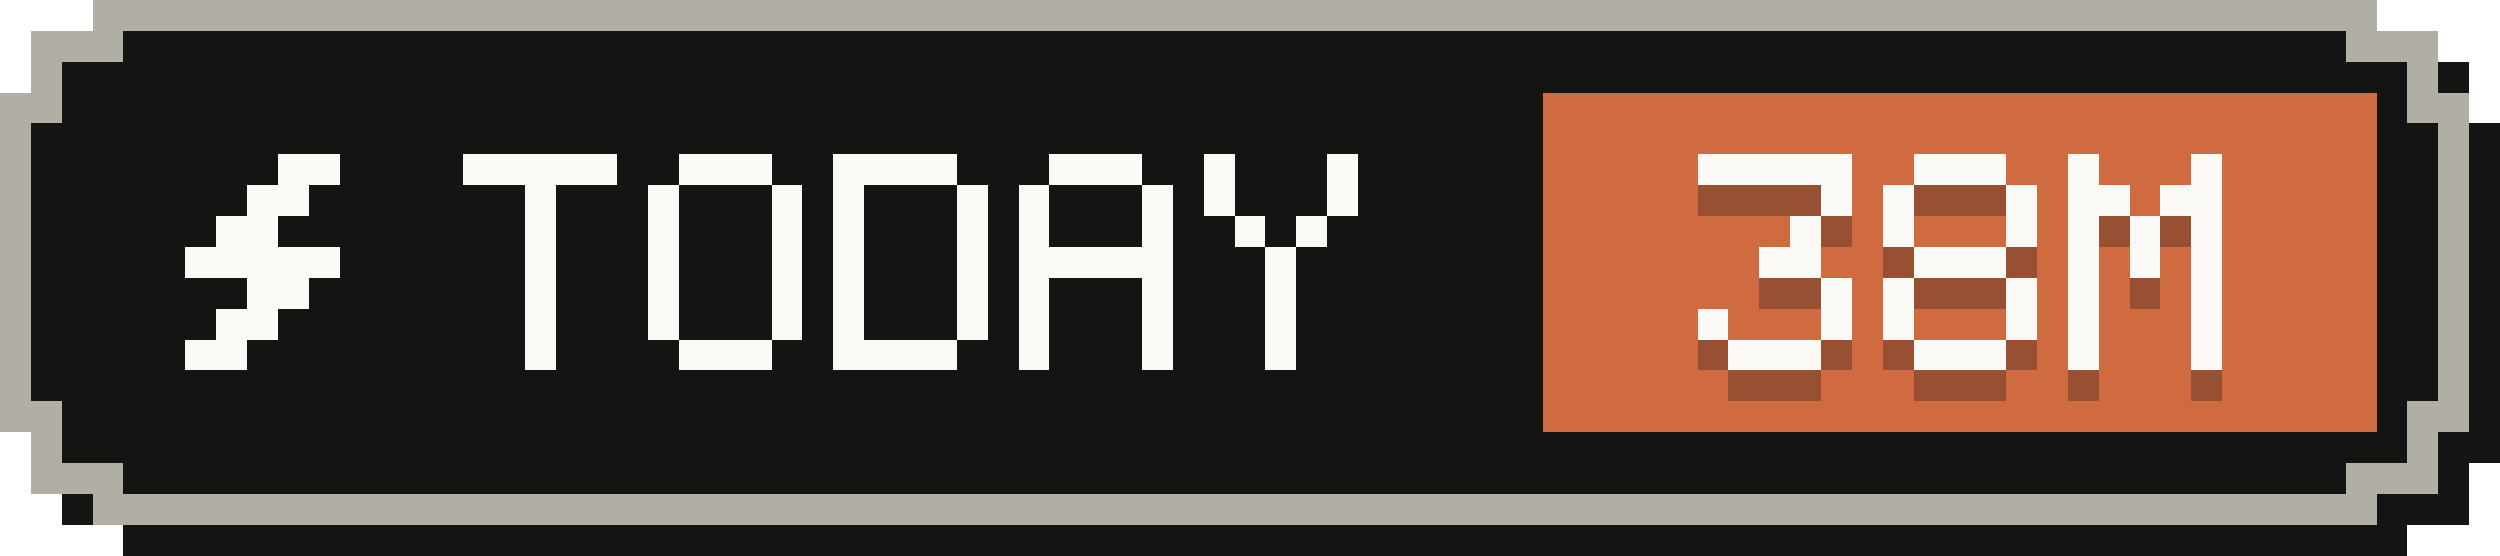
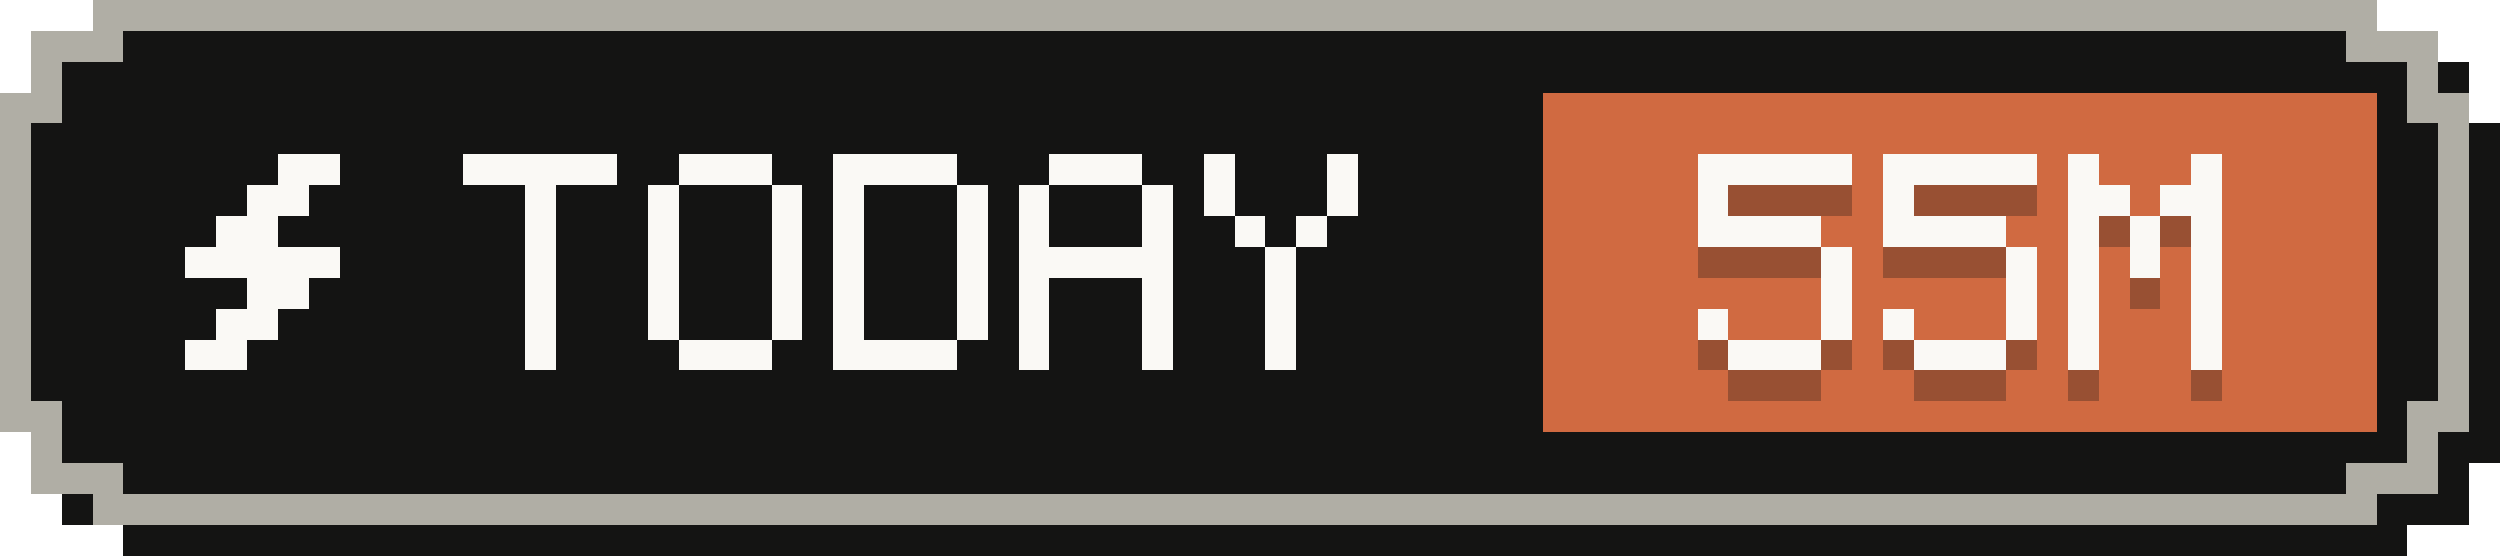
- <svg xmlns="http://www.w3.org/2000/svg" width="81" height="18" viewBox="0 0 81 18" role="img" aria-label="Tokens today: 38M">
+ <svg xmlns="http://www.w3.org/2000/svg" width="81" height="18" viewBox="0 0 81 18" role="img" aria-label="Tokens today: 55M">
  <g shape-rendering="crispEdges">
    <path fill="#141413" d="M4,1 H78 V2 H80 V4 H81 V15 H80 V17 H78 V18 H4 V17 H2 V15 H1 V4 H2 V2 H4 Z" />
    <path fill="#b0aea5" d="M3,0 H77 V1 H79 V3 H80 V14 H79 V16 H77 V17 H3 V16 H1 V14 H0 V3 H1 V1 H3 Z" />
    <path fill="#141413" d="M4,1 H76 V2 H78 V4 H79 V13 H78 V15 H76 V16 H4 V15 H2 V13 H1 V4 H2 V2 H4 Z" />
    <rect fill="#d06a41" x="50" y="3" width="27" height="11" />
    <g fill="#faf9f5">
      <rect x="9" y="5" width="2" height="1" />
      <rect x="8" y="6" width="2" height="1" />
      <rect x="7" y="7" width="2" height="1" />
      <rect x="6" y="8" width="5" height="1" />
      <rect x="8" y="9" width="2" height="1" />
      <rect x="7" y="10" width="2" height="1" />
      <rect x="6" y="11" width="2" height="1" />
    </g>
    <g fill="#faf9f5">
      <rect x="15" y="5" width="5" height="1" />
      <rect x="17" y="6" width="1" height="1" />
      <rect x="17" y="7" width="1" height="1" />
      <rect x="17" y="8" width="1" height="1" />
      <rect x="17" y="9" width="1" height="1" />
      <rect x="17" y="10" width="1" height="1" />
      <rect x="17" y="11" width="1" height="1" />
      <rect x="22" y="5" width="3" height="1" />
      <rect x="21" y="6" width="1" height="1" />
      <rect x="25" y="6" width="1" height="1" />
      <rect x="21" y="7" width="1" height="1" />
      <rect x="25" y="7" width="1" height="1" />
      <rect x="21" y="8" width="1" height="1" />
      <rect x="25" y="8" width="1" height="1" />
      <rect x="21" y="9" width="1" height="1" />
      <rect x="25" y="9" width="1" height="1" />
      <rect x="21" y="10" width="1" height="1" />
      <rect x="25" y="10" width="1" height="1" />
      <rect x="22" y="11" width="3" height="1" />
      <rect x="27" y="5" width="4" height="1" />
      <rect x="27" y="6" width="1" height="1" />
      <rect x="31" y="6" width="1" height="1" />
      <rect x="27" y="7" width="1" height="1" />
      <rect x="31" y="7" width="1" height="1" />
      <rect x="27" y="8" width="1" height="1" />
      <rect x="31" y="8" width="1" height="1" />
      <rect x="27" y="9" width="1" height="1" />
      <rect x="31" y="9" width="1" height="1" />
      <rect x="27" y="10" width="1" height="1" />
      <rect x="31" y="10" width="1" height="1" />
      <rect x="27" y="11" width="4" height="1" />
      <rect x="34" y="5" width="3" height="1" />
      <rect x="33" y="6" width="1" height="1" />
      <rect x="37" y="6" width="1" height="1" />
      <rect x="33" y="7" width="1" height="1" />
      <rect x="37" y="7" width="1" height="1" />
      <rect x="33" y="8" width="5" height="1" />
      <rect x="33" y="9" width="1" height="1" />
      <rect x="37" y="9" width="1" height="1" />
      <rect x="33" y="10" width="1" height="1" />
      <rect x="37" y="10" width="1" height="1" />
      <rect x="33" y="11" width="1" height="1" />
      <rect x="37" y="11" width="1" height="1" />
      <rect x="39" y="5" width="1" height="1" />
      <rect x="43" y="5" width="1" height="1" />
      <rect x="39" y="6" width="1" height="1" />
      <rect x="43" y="6" width="1" height="1" />
      <rect x="40" y="7" width="1" height="1" />
      <rect x="42" y="7" width="1" height="1" />
      <rect x="41" y="8" width="1" height="1" />
      <rect x="41" y="9" width="1" height="1" />
      <rect x="41" y="10" width="1" height="1" />
      <rect x="41" y="11" width="1" height="1" />
    </g>
    <g fill="#141413" fill-opacity=".3">
      <rect x="55" y="6" width="5" height="1" />
-       <rect x="59" y="7" width="1" height="1" />
-       <rect x="58" y="8" width="1" height="1" />
-       <rect x="57" y="9" width="2" height="1" />
+       <rect x="55" y="7" width="1" height="1" />
+       <rect x="55" y="8" width="4" height="1" />
+       <rect x="59" y="9" width="1" height="1" />
      <rect x="59" y="10" width="1" height="1" />
      <rect x="55" y="11" width="1" height="1" />
      <rect x="59" y="11" width="1" height="1" />
      <rect x="56" y="12" width="3" height="1" />
-       <rect x="62" y="6" width="3" height="1" />
+       <rect x="61" y="6" width="5" height="1" />
      <rect x="61" y="7" width="1" height="1" />
-       <rect x="65" y="7" width="1" height="1" />
-       <rect x="61" y="8" width="1" height="1" />
-       <rect x="65" y="8" width="1" height="1" />
-       <rect x="62" y="9" width="3" height="1" />
-       <rect x="61" y="10" width="1" height="1" />
+       <rect x="61" y="8" width="4" height="1" />
+       <rect x="65" y="9" width="1" height="1" />
      <rect x="65" y="10" width="1" height="1" />
      <rect x="61" y="11" width="1" height="1" />
      <rect x="65" y="11" width="1" height="1" />
      <rect x="62" y="12" width="3" height="1" />
      <rect x="67" y="6" width="1" height="1" />
      <rect x="71" y="6" width="1" height="1" />
      <rect x="67" y="7" width="2" height="1" />
      <rect x="70" y="7" width="2" height="1" />
      <rect x="67" y="8" width="1" height="1" />
      <rect x="69" y="8" width="1" height="1" />
      <rect x="71" y="8" width="1" height="1" />
      <rect x="67" y="9" width="1" height="1" />
      <rect x="69" y="9" width="1" height="1" />
      <rect x="71" y="9" width="1" height="1" />
      <rect x="67" y="10" width="1" height="1" />
      <rect x="71" y="10" width="1" height="1" />
      <rect x="67" y="11" width="1" height="1" />
      <rect x="71" y="11" width="1" height="1" />
      <rect x="67" y="12" width="1" height="1" />
      <rect x="71" y="12" width="1" height="1" />
    </g>
    <g fill="#faf9f5">
      <rect x="55" y="5" width="5" height="1" />
-       <rect x="59" y="6" width="1" height="1" />
-       <rect x="58" y="7" width="1" height="1" />
-       <rect x="57" y="8" width="2" height="1" />
+       <rect x="55" y="6" width="1" height="1" />
+       <rect x="55" y="7" width="4" height="1" />
+       <rect x="59" y="8" width="1" height="1" />
      <rect x="59" y="9" width="1" height="1" />
      <rect x="55" y="10" width="1" height="1" />
      <rect x="59" y="10" width="1" height="1" />
      <rect x="56" y="11" width="3" height="1" />
-       <rect x="62" y="5" width="3" height="1" />
+       <rect x="61" y="5" width="5" height="1" />
      <rect x="61" y="6" width="1" height="1" />
-       <rect x="65" y="6" width="1" height="1" />
-       <rect x="61" y="7" width="1" height="1" />
-       <rect x="65" y="7" width="1" height="1" />
-       <rect x="62" y="8" width="3" height="1" />
-       <rect x="61" y="9" width="1" height="1" />
+       <rect x="61" y="7" width="4" height="1" />
+       <rect x="65" y="8" width="1" height="1" />
      <rect x="65" y="9" width="1" height="1" />
      <rect x="61" y="10" width="1" height="1" />
      <rect x="65" y="10" width="1" height="1" />
      <rect x="62" y="11" width="3" height="1" />
      <rect x="67" y="5" width="1" height="1" />
      <rect x="71" y="5" width="1" height="1" />
      <rect x="67" y="6" width="2" height="1" />
      <rect x="70" y="6" width="2" height="1" />
      <rect x="67" y="7" width="1" height="1" />
      <rect x="69" y="7" width="1" height="1" />
      <rect x="71" y="7" width="1" height="1" />
      <rect x="67" y="8" width="1" height="1" />
      <rect x="69" y="8" width="1" height="1" />
      <rect x="71" y="8" width="1" height="1" />
      <rect x="67" y="9" width="1" height="1" />
      <rect x="71" y="9" width="1" height="1" />
      <rect x="67" y="10" width="1" height="1" />
      <rect x="71" y="10" width="1" height="1" />
      <rect x="67" y="11" width="1" height="1" />
      <rect x="71" y="11" width="1" height="1" />
    </g>
  </g>
</svg>
